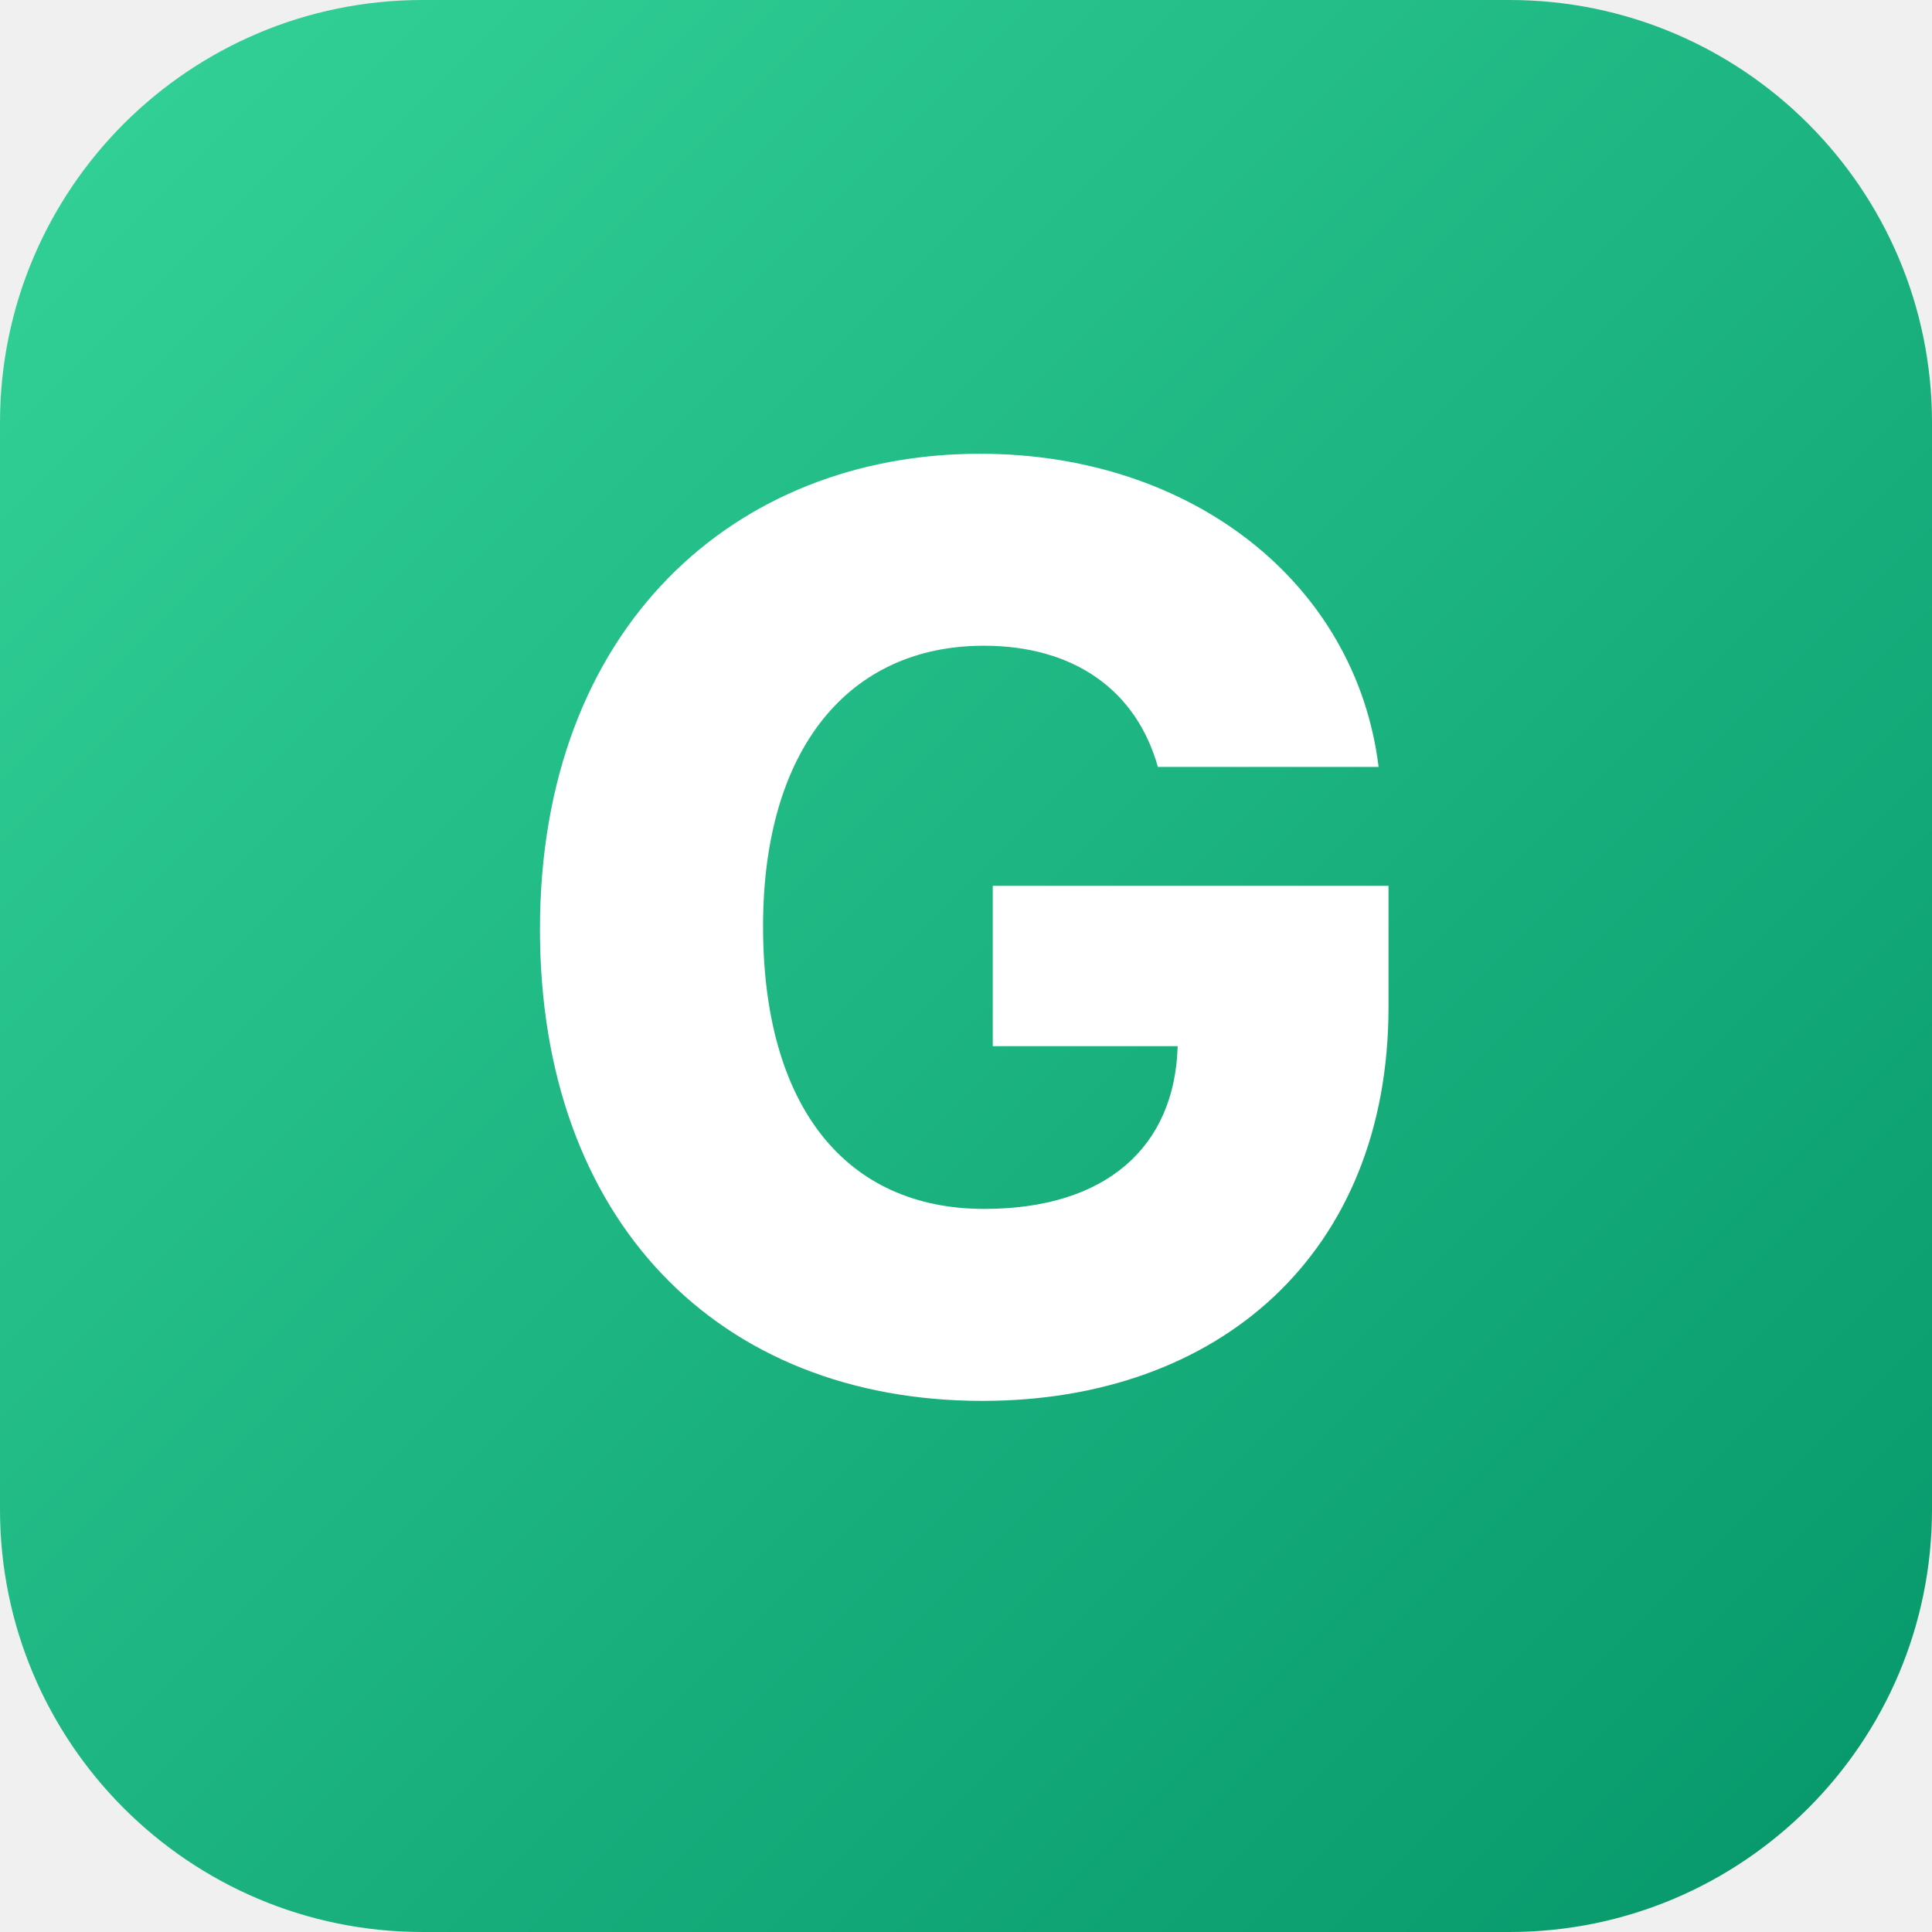
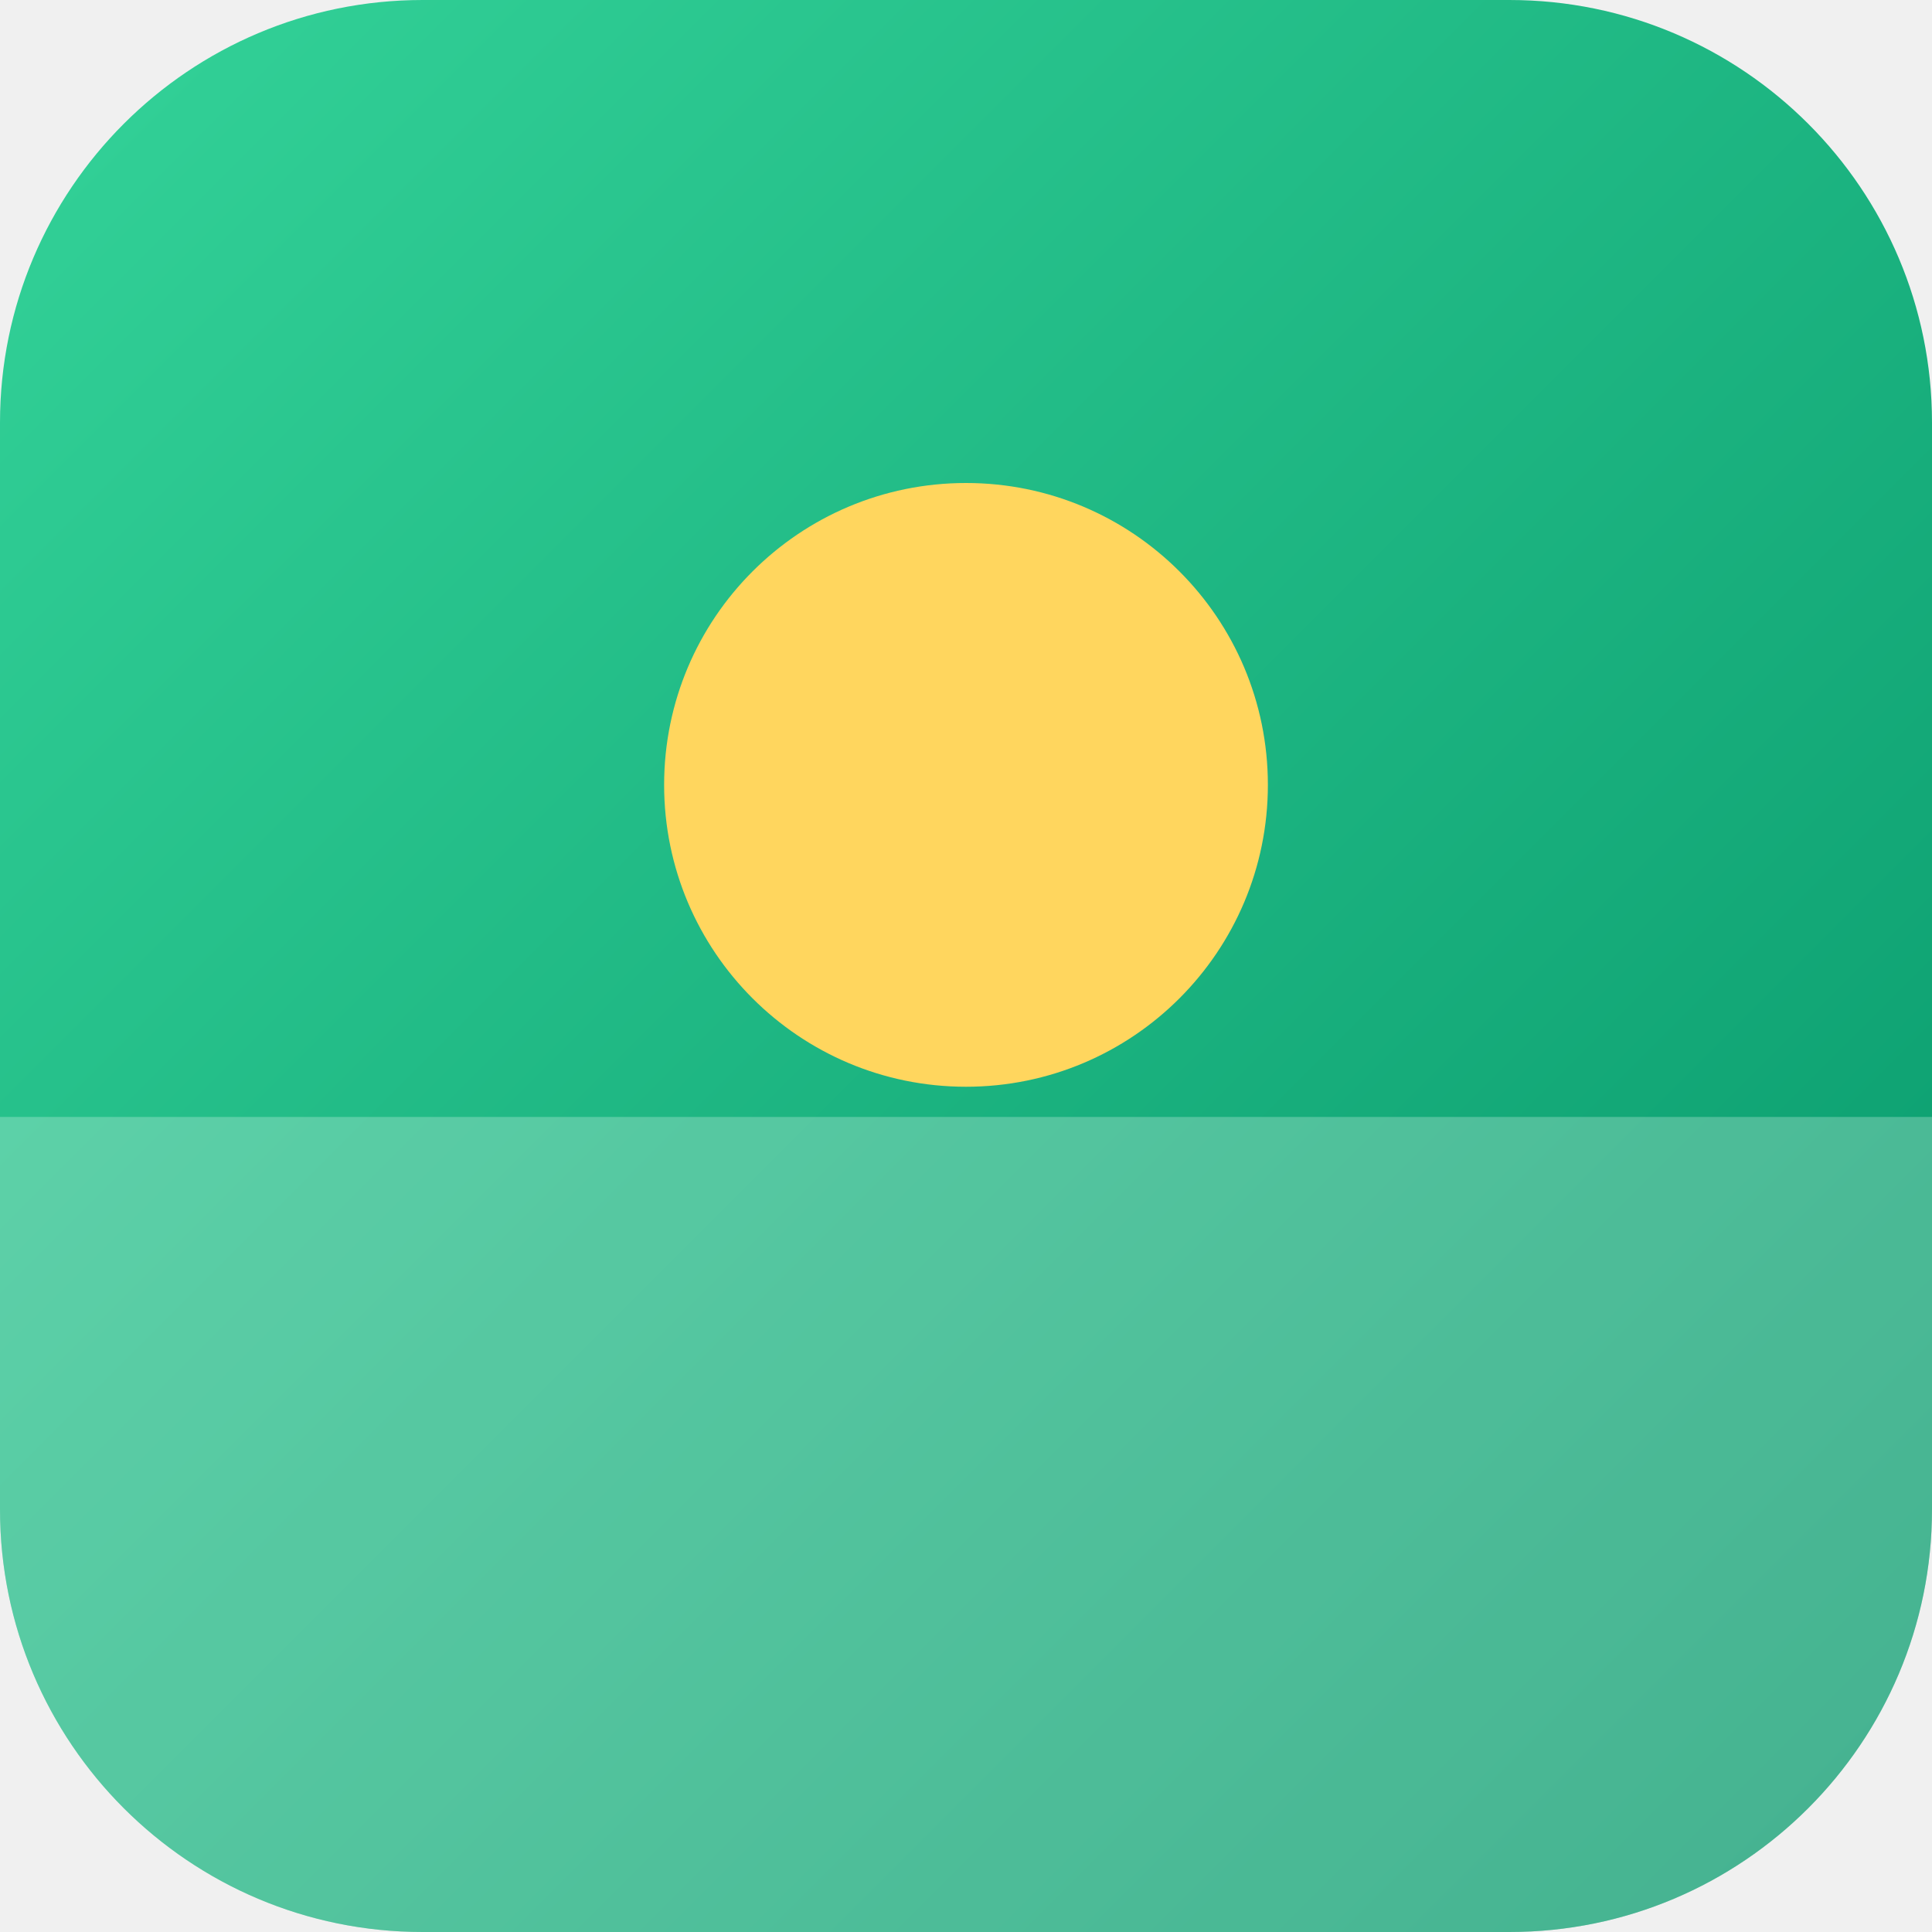
<svg xmlns="http://www.w3.org/2000/svg" viewBox="0 0 64 64">
  <defs>
    <linearGradient id="g" x1="0" y1="0" x2="1" y2="1">
      <stop offset="0%" stop-color="#34d399" />
      <stop offset="100%" stop-color="#059669" />
    </linearGradient>
+     <clipPath id="c">
+       <rect width="64" height="64" rx="14" />
+     </clipPath>
  </defs>
  <rect width="64" height="64" rx="14" fill="url(#g)" />
-   <text x="32" y="46" font-family="Inter, system-ui, sans-serif" font-size="42" font-weight="800" text-anchor="middle" fill="white">G</text>
+   <g clip-path="url(#c)">
+     <circle cx="32" cy="26" r="10" fill="#ffd65e" />
+     <rect x="0" y="37" width="64" height="27" fill="rgba(255,255,255,0.25)" />
+   </g>
</svg>
